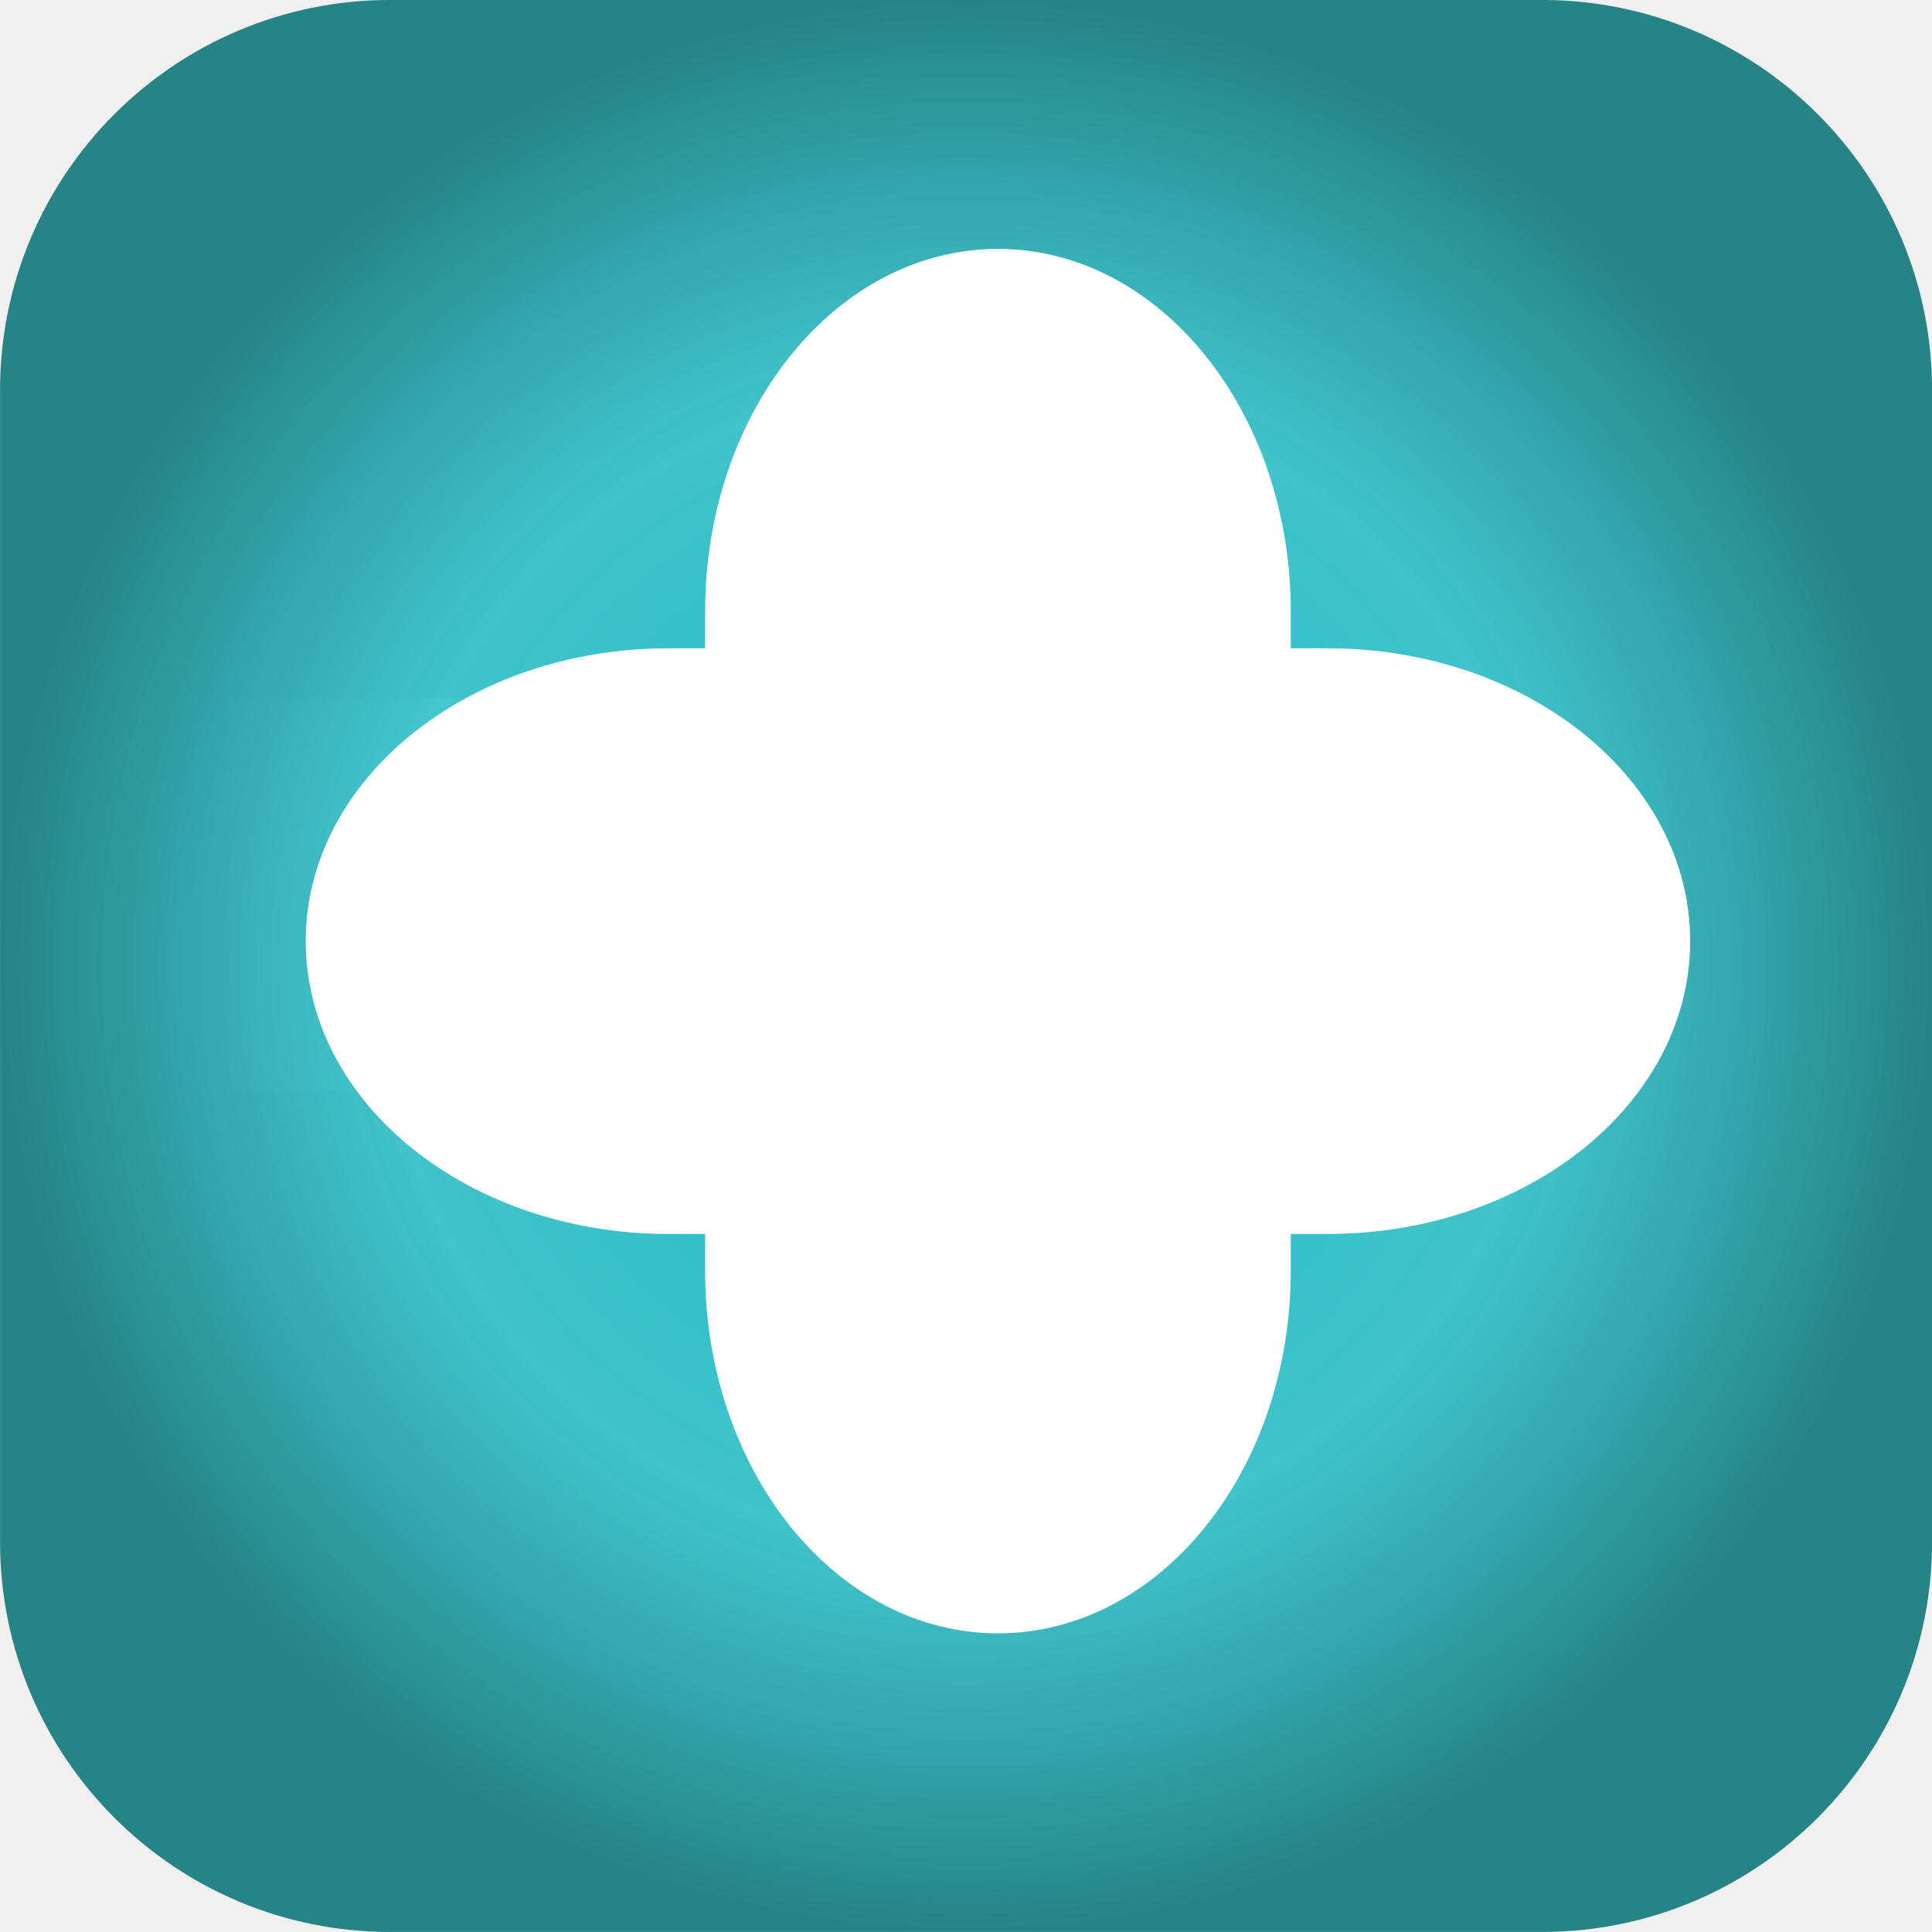
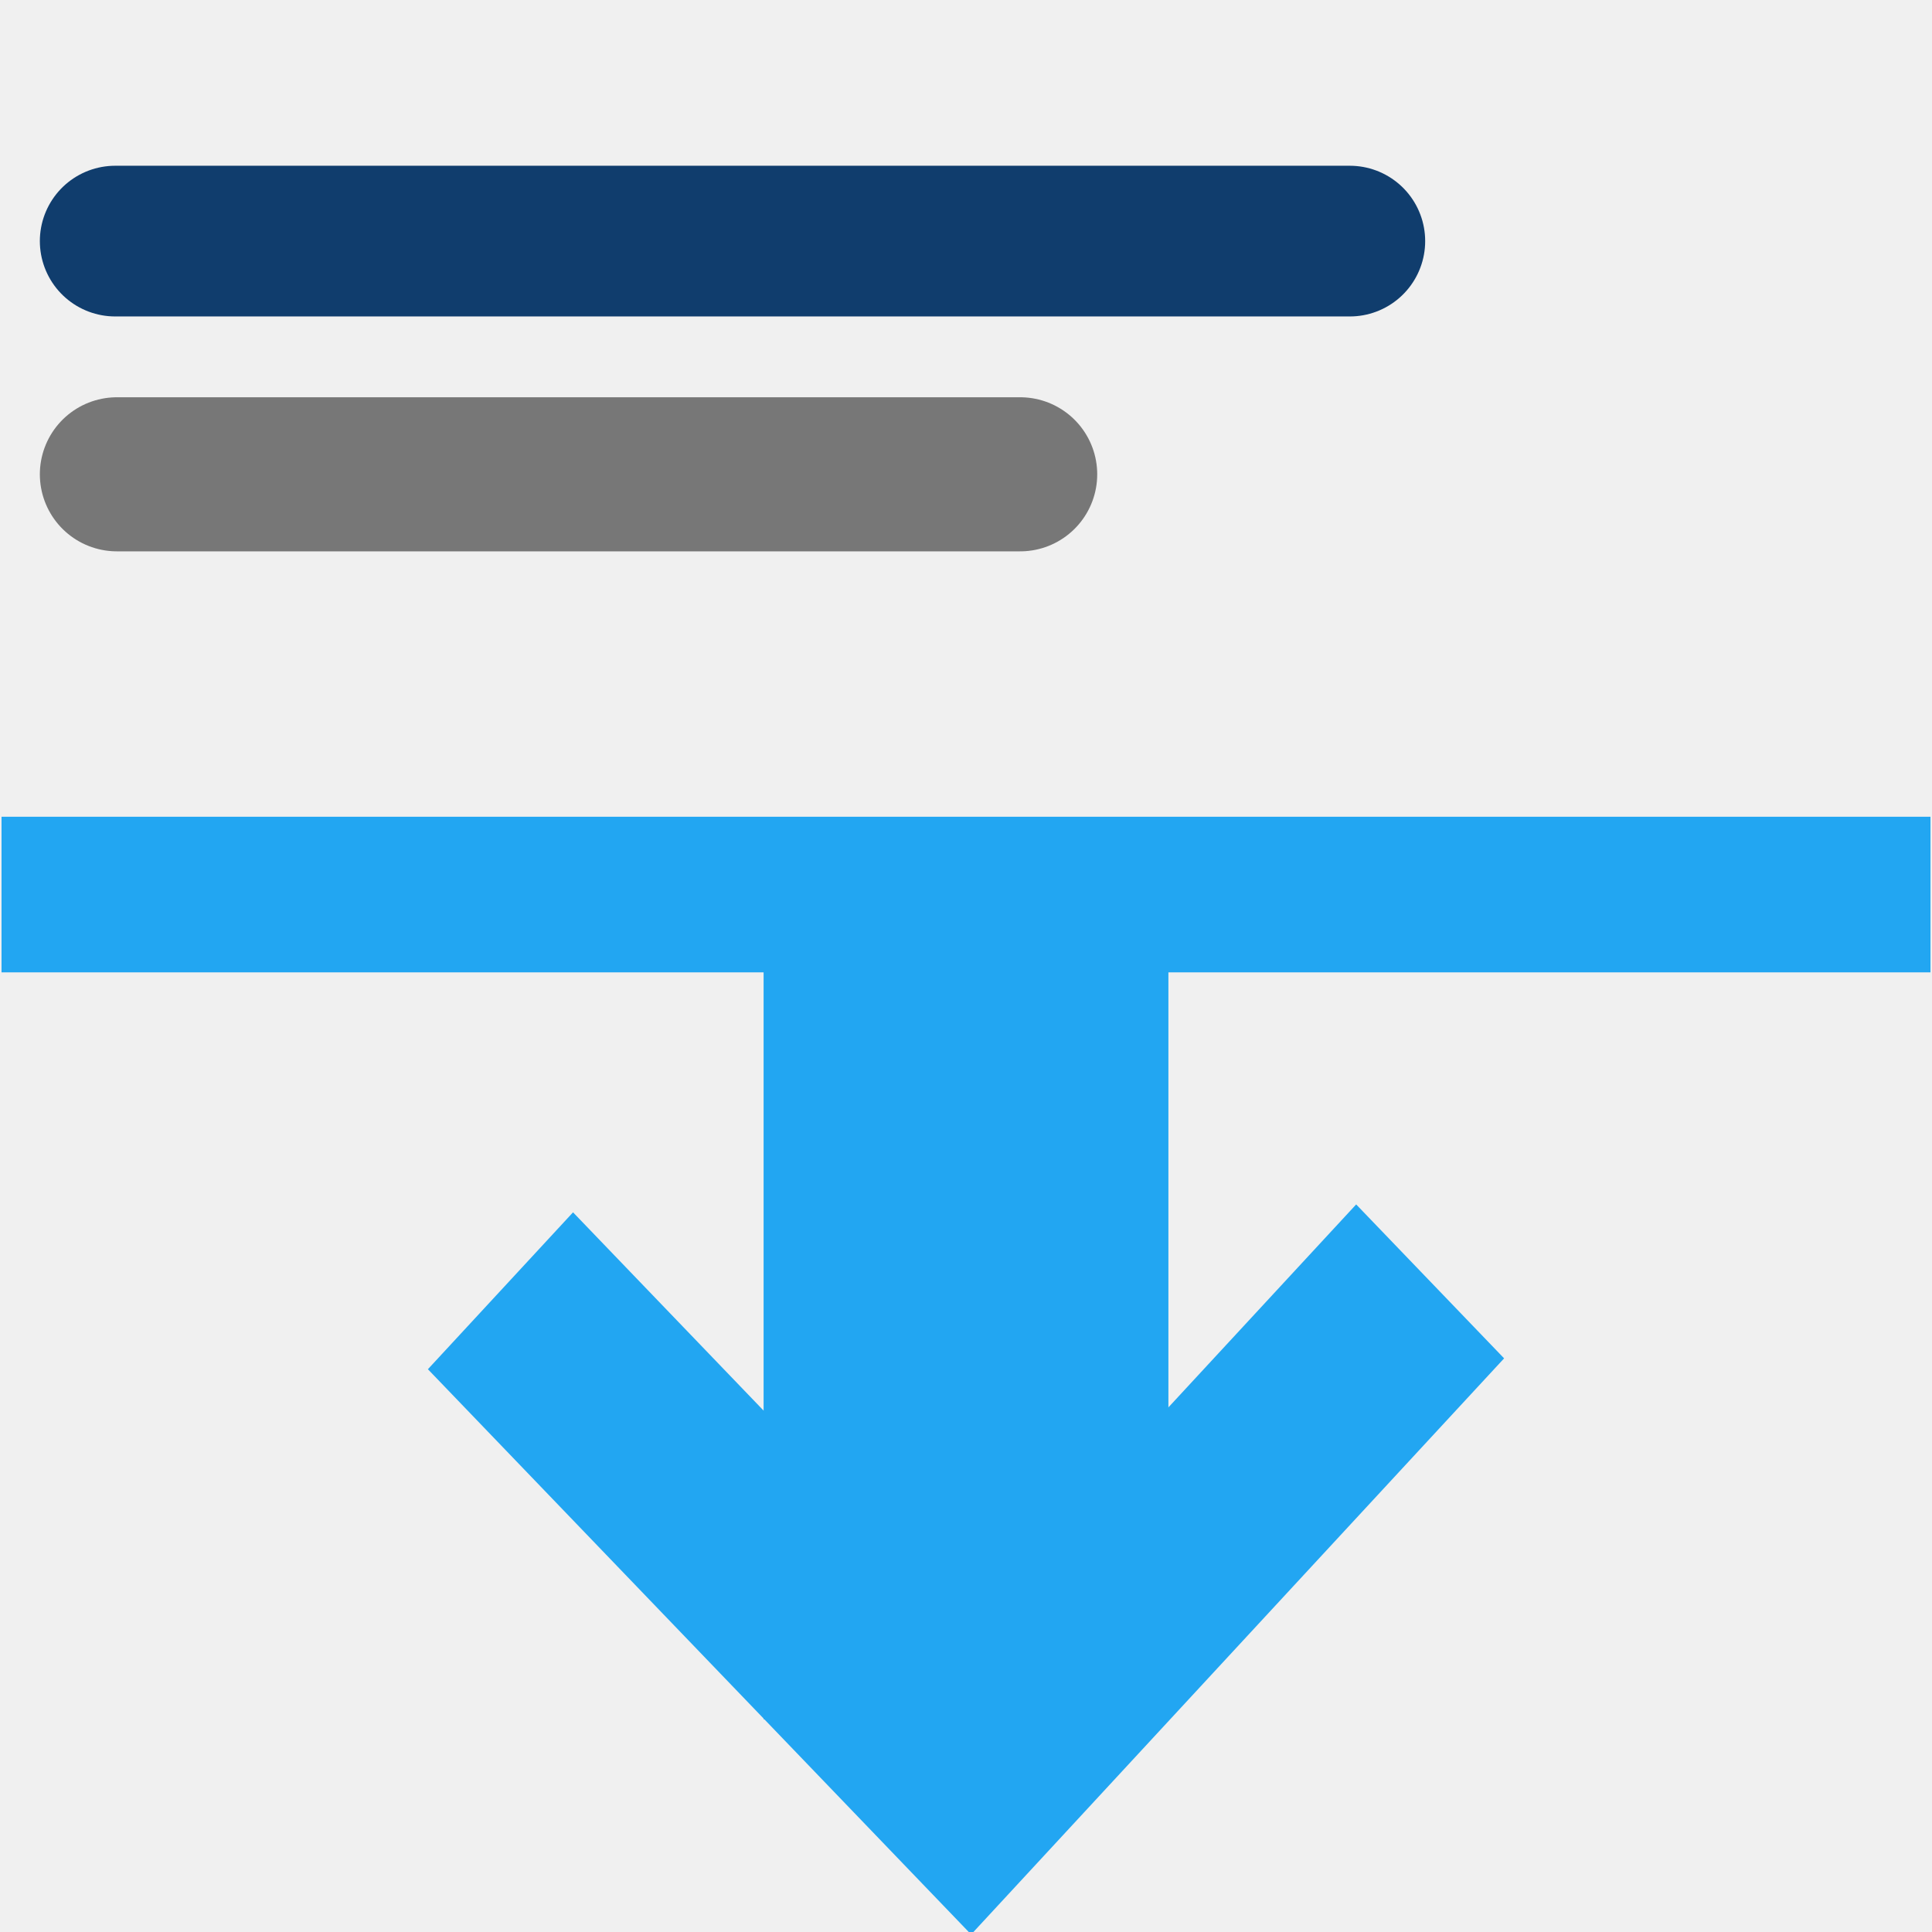
- <svg xmlns="http://www.w3.org/2000/svg" xmlns:xlink="http://www.w3.org/1999/xlink" version="1.1" id="svg1" width="14" height="14" viewBox="0 0 14 14">
-   <defs id="defs1">
-     <linearGradient id="linearGradient7">
-       <stop style="stop-color:#1cb7c1;stop-opacity:1;" offset="0" id="stop7" />
-       <stop style="stop-color:#1abac3;stop-opacity:0.816;" offset="0.606" id="stop9" />
-       <stop style="stop-color:#268386;stop-opacity:1;" offset="1" id="stop8" />
-     </linearGradient>
-     <radialGradient xlink:href="#linearGradient7" id="radialGradient9" cx="7.095" cy="7.144" fx="7.095" fy="7.144" r="6.294" gradientTransform="matrix(1.11211,0,0,1.11211,-0.08974656,-0.6265824)" gradientUnits="userSpaceOnUse" />
-   </defs>
-   <g id="g1" transform="translate(-0.8005195,-0.3182048)">
-     <path style="fill:#ffffff;stroke-width:6.313;stroke-linecap:round;stroke-linejoin:round;paint-order:markers stroke fill" d="M 2.46,5.383 H 11.624 V 8.228 H 2.46 Z" id="rect3" />
-     <rect style="fill:url(#radialGradient9);stroke:none;stroke-width:7.24;stroke-linecap:round;stroke-linejoin:round;stroke-dasharray:none;paint-order:markers stroke fill" id="rect4" width="14" height="14" x="0.801" y="0.318" rx="2.827" />
-     <rect style="fill:#ffffff;fill-opacity:1;stroke:none;stroke-width:4;stroke-linecap:round;stroke-linejoin:round;stroke-dasharray:none;stroke-opacity:1;paint-order:markers stroke fill" id="rect5" width="10.032" height="4.244" x="3.016" y="5.016" rx="2.628" />
-     <rect style="fill:#ffffff;fill-opacity:1;stroke:none;stroke-width:4;stroke-linecap:round;stroke-linejoin:round;stroke-dasharray:none;stroke-opacity:1;paint-order:markers stroke fill" id="rect1" width="10.032" height="4.244" x="-12.154" y="5.91" rx="2.628" transform="rotate(-90)" />
+ <svg xmlns="http://www.w3.org/2000/svg" width="24" height="24" viewBox="0 0 24 24" fill="none" version="1.1" id="svg4" xml:space="preserve">
+   <defs id="defs4" />
+   <path d="M 1.431,2.995 H 16.768" stroke="#103d6d" stroke-width="1.872" stroke-linecap="round" id="path1" />
+   <path d="M 1.452,5.892 H 12.673" stroke="#777777" stroke-width="1.914" stroke-linecap="round" id="path2" />
+   <g id="g5" transform="matrix(0.1587666,0,0,0.1587666,-3.97081,-2.722078)">
+     <path id="rect4" style="stroke-width:9.347;stroke-linecap:square;paint-order:stroke fill markers" d="M 148.905,73.283 165.552,89.617 105.577,150.746 88.929,134.412 Z M 44.448,90.77 60.781,74.122 121.911,134.098 105.577,150.746 Z" />
+     <path id="rect5" style="stroke-width:15.002;stroke-linecap:square;paint-order:stroke fill markers" d="m 82.224,47.374 h 45.552 V 127.91 H 82.224 Z" />
+   </g>
+   <g id="g5-0" transform="matrix(0.1587666,0,0,0.1587666,-4.264859,-2.596058)">
+     <path id="rect4-9" style="stroke-width:9.347;stroke-linecap:square;paint-order:stroke fill markers" d="M 148.905,73.283 165.552,89.617 105.577,150.746 88.929,134.412 Z M 44.448,90.77 60.781,74.122 121.911,134.098 105.577,150.746 Z" />
+     <path id="rect5-4" style="stroke-width:15.002;stroke-linecap:square;paint-order:stroke fill markers" d="m 82.224,47.374 h 45.552 V 127.91 H 82.224 Z" />
+   </g>
+   <g id="g5-8" transform="matrix(0.1587666,0,0,0.1587666,-4.306869,-2.722078)">
+     <path id="rect4-8" style="stroke-width:9.347;stroke-linecap:square;paint-order:stroke fill markers" d="M 148.905,73.283 165.552,89.617 105.577,150.746 88.929,134.412 Z M 44.448,90.77 60.781,74.122 121.911,134.098 105.577,150.746 Z" />
+     <path id="rect5-2" style="stroke-width:15.002;stroke-linecap:square;paint-order:stroke fill markers" d="m 82.224,47.374 h 45.552 V 127.91 H 82.224 Z" />
+   </g>
+   <g id="g5-1" transform="matrix(0.2012927,0,0,0.2012927,-8.451664,-7.300505)">
+     <path id="rect4-7" style="stroke-width:9.347;stroke-linecap:square;paint-order:stroke fill markers" d="M 148.905,73.283 165.552,89.617 105.577,150.746 88.929,134.412 Z M 44.448,90.77 60.781,74.122 121.911,134.098 105.577,150.746 Z" />
+     <path id="rect5-1" style="stroke-width:15.002;stroke-linecap:square;paint-order:stroke fill markers" d="m 82.224,47.374 h 45.552 V 127.91 H 82.224 Z" />
+   </g>
+   <g id="g1" transform="matrix(1,0,0,-1,0,34.17591)">
+     <g id="g5-6" transform="matrix(0.1103934,0,0,-0.1170735,0.4086992,27.79366)" style="fill:#22a6f2;fill-opacity:1">
+       <path id="rect4-1" style="fill:#22a6f2;fill-opacity:1;stroke-width:9.347;stroke-linecap:square;paint-order:stroke fill markers" d="M 148.905,73.283 165.552,89.617 105.577,150.746 88.929,134.412 Z M 44.448,90.77 60.781,74.122 121.911,134.098 105.577,150.746 Z" />
+       <path id="rect5-42" style="fill:#22a6f2;fill-opacity:1;stroke-width:15.002;stroke-linecap:square;paint-order:stroke fill markers" d="m 82.224,47.374 h 45.552 V 127.91 H 82.224 Z" />
+     </g>
+     <rect style="fill:#22a6f2;stroke:none;stroke-width:69;stroke-linecap:square;stroke-dasharray:none;paint-order:stroke fill markers" id="rect1" width="23.962" height="1.933" x="0.019" y="22.097" ry="0" />
  </g>
</svg>
